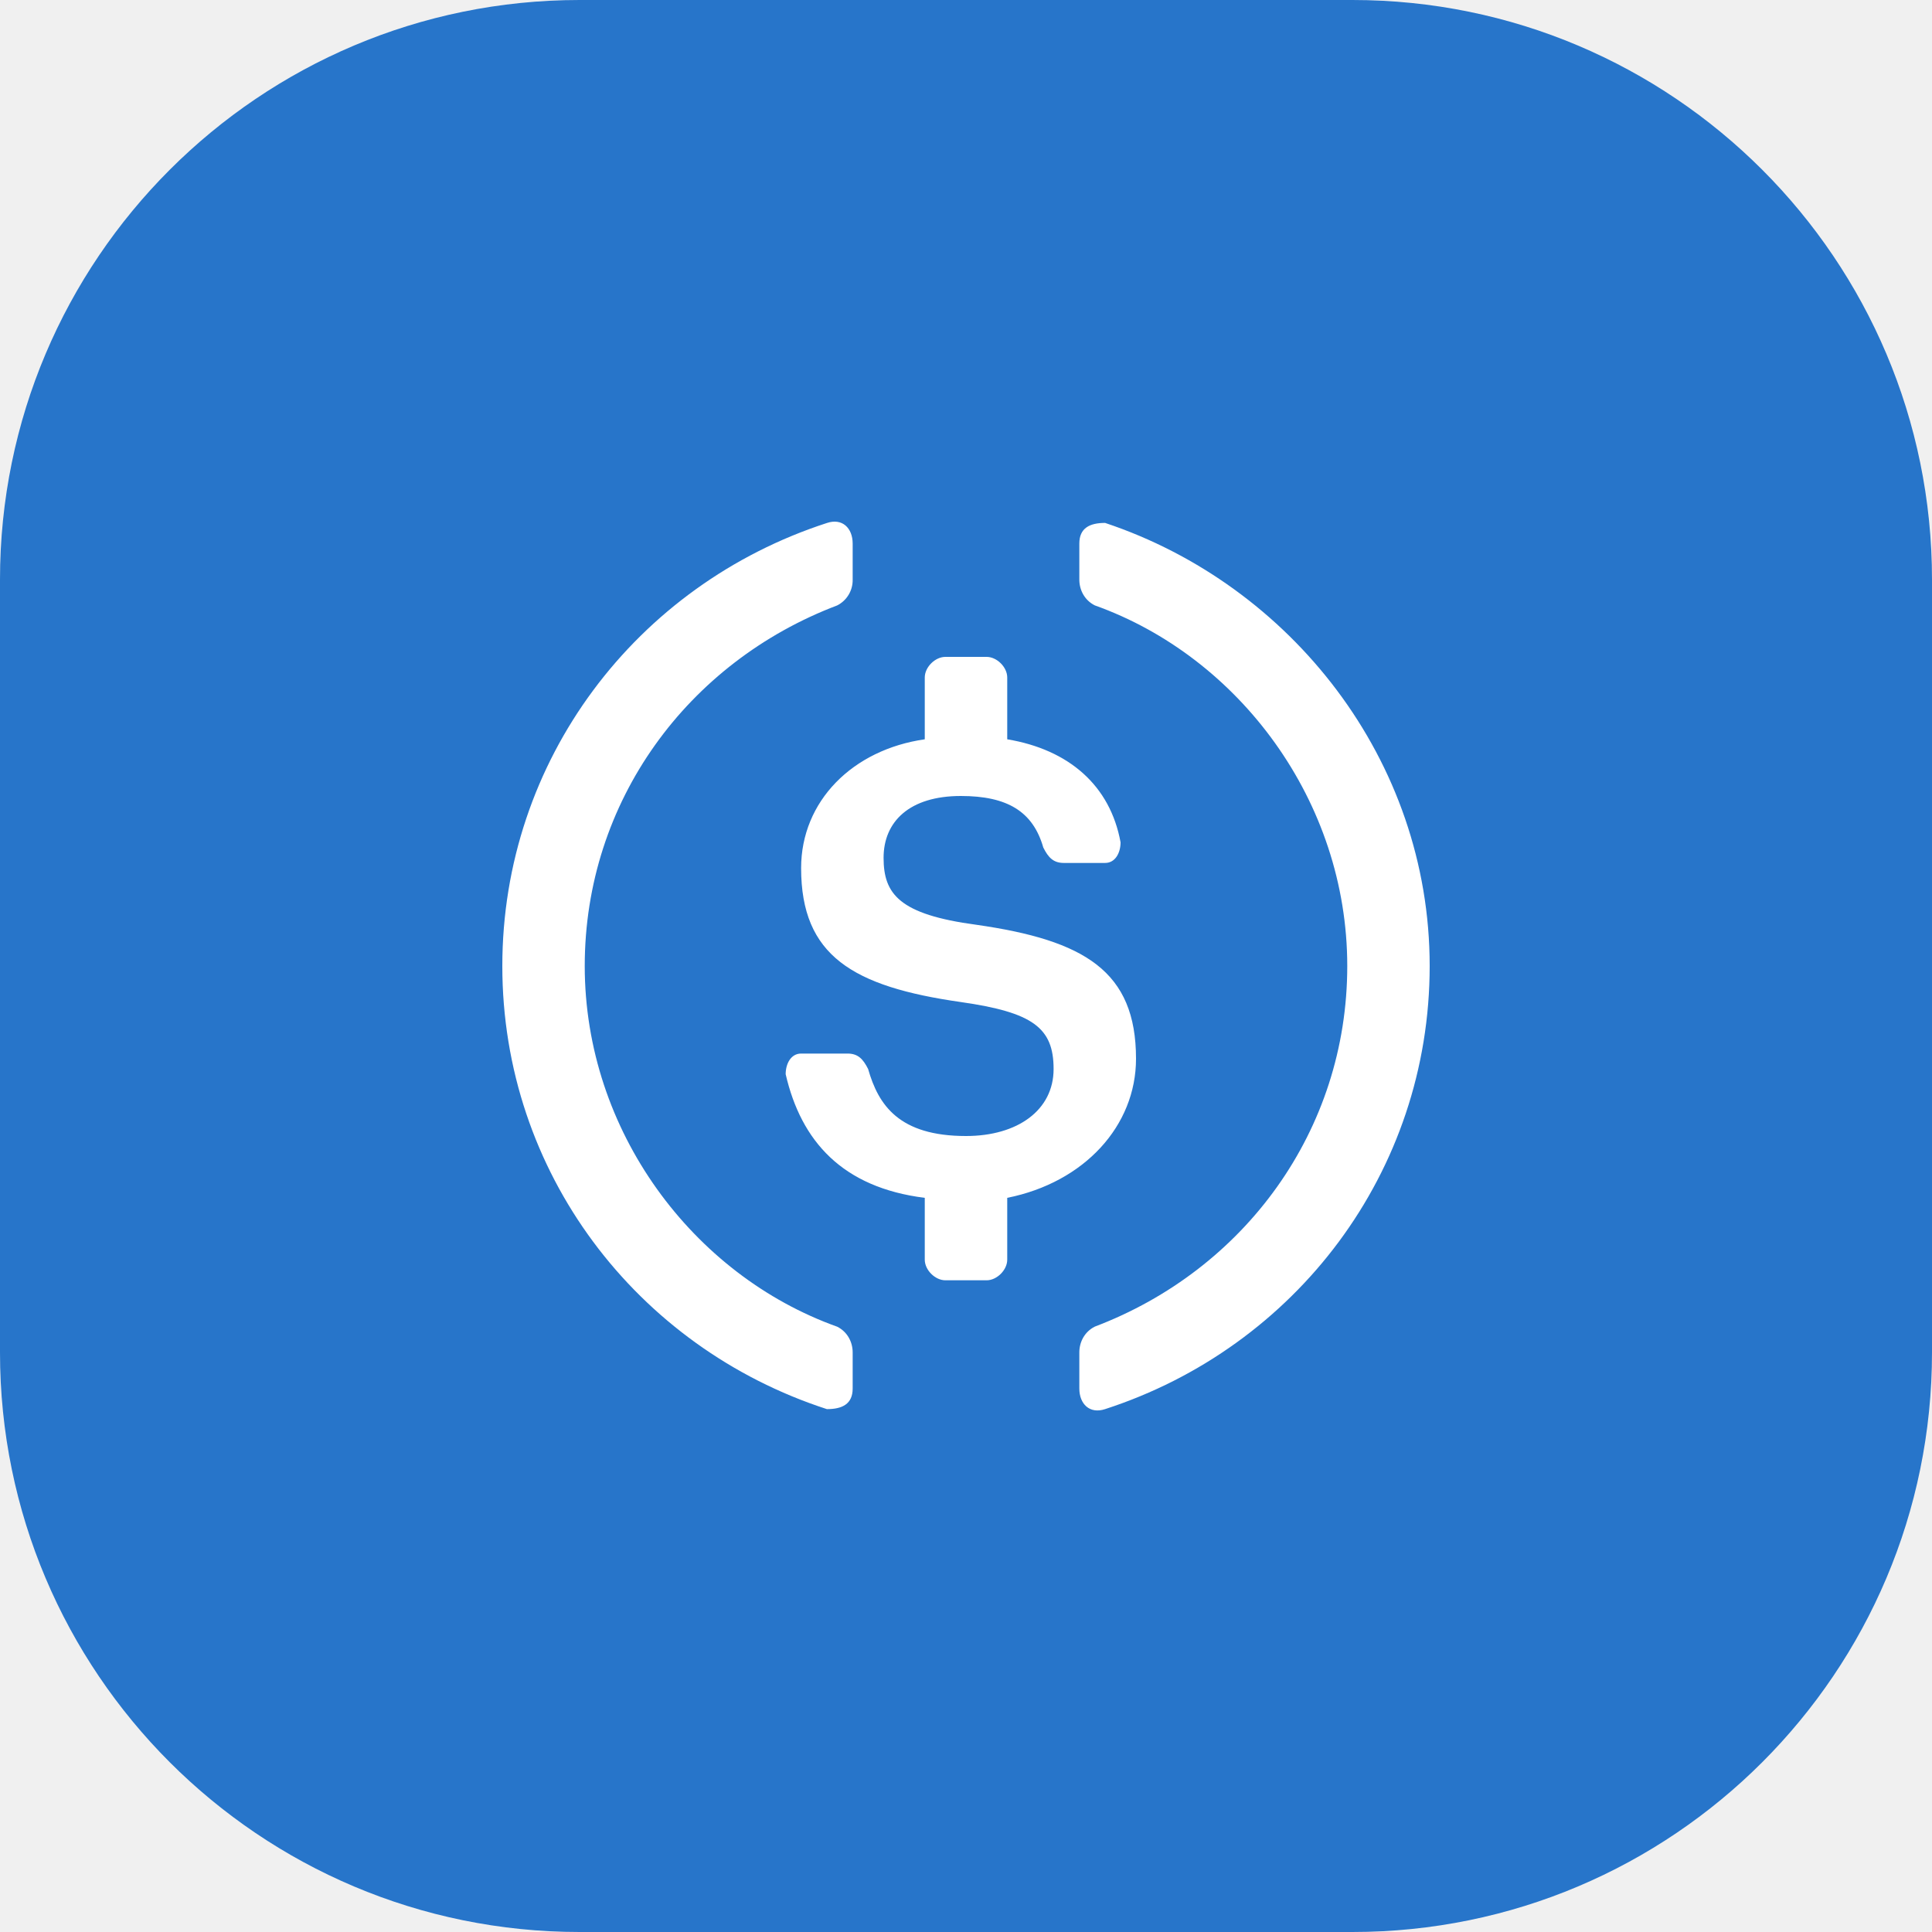
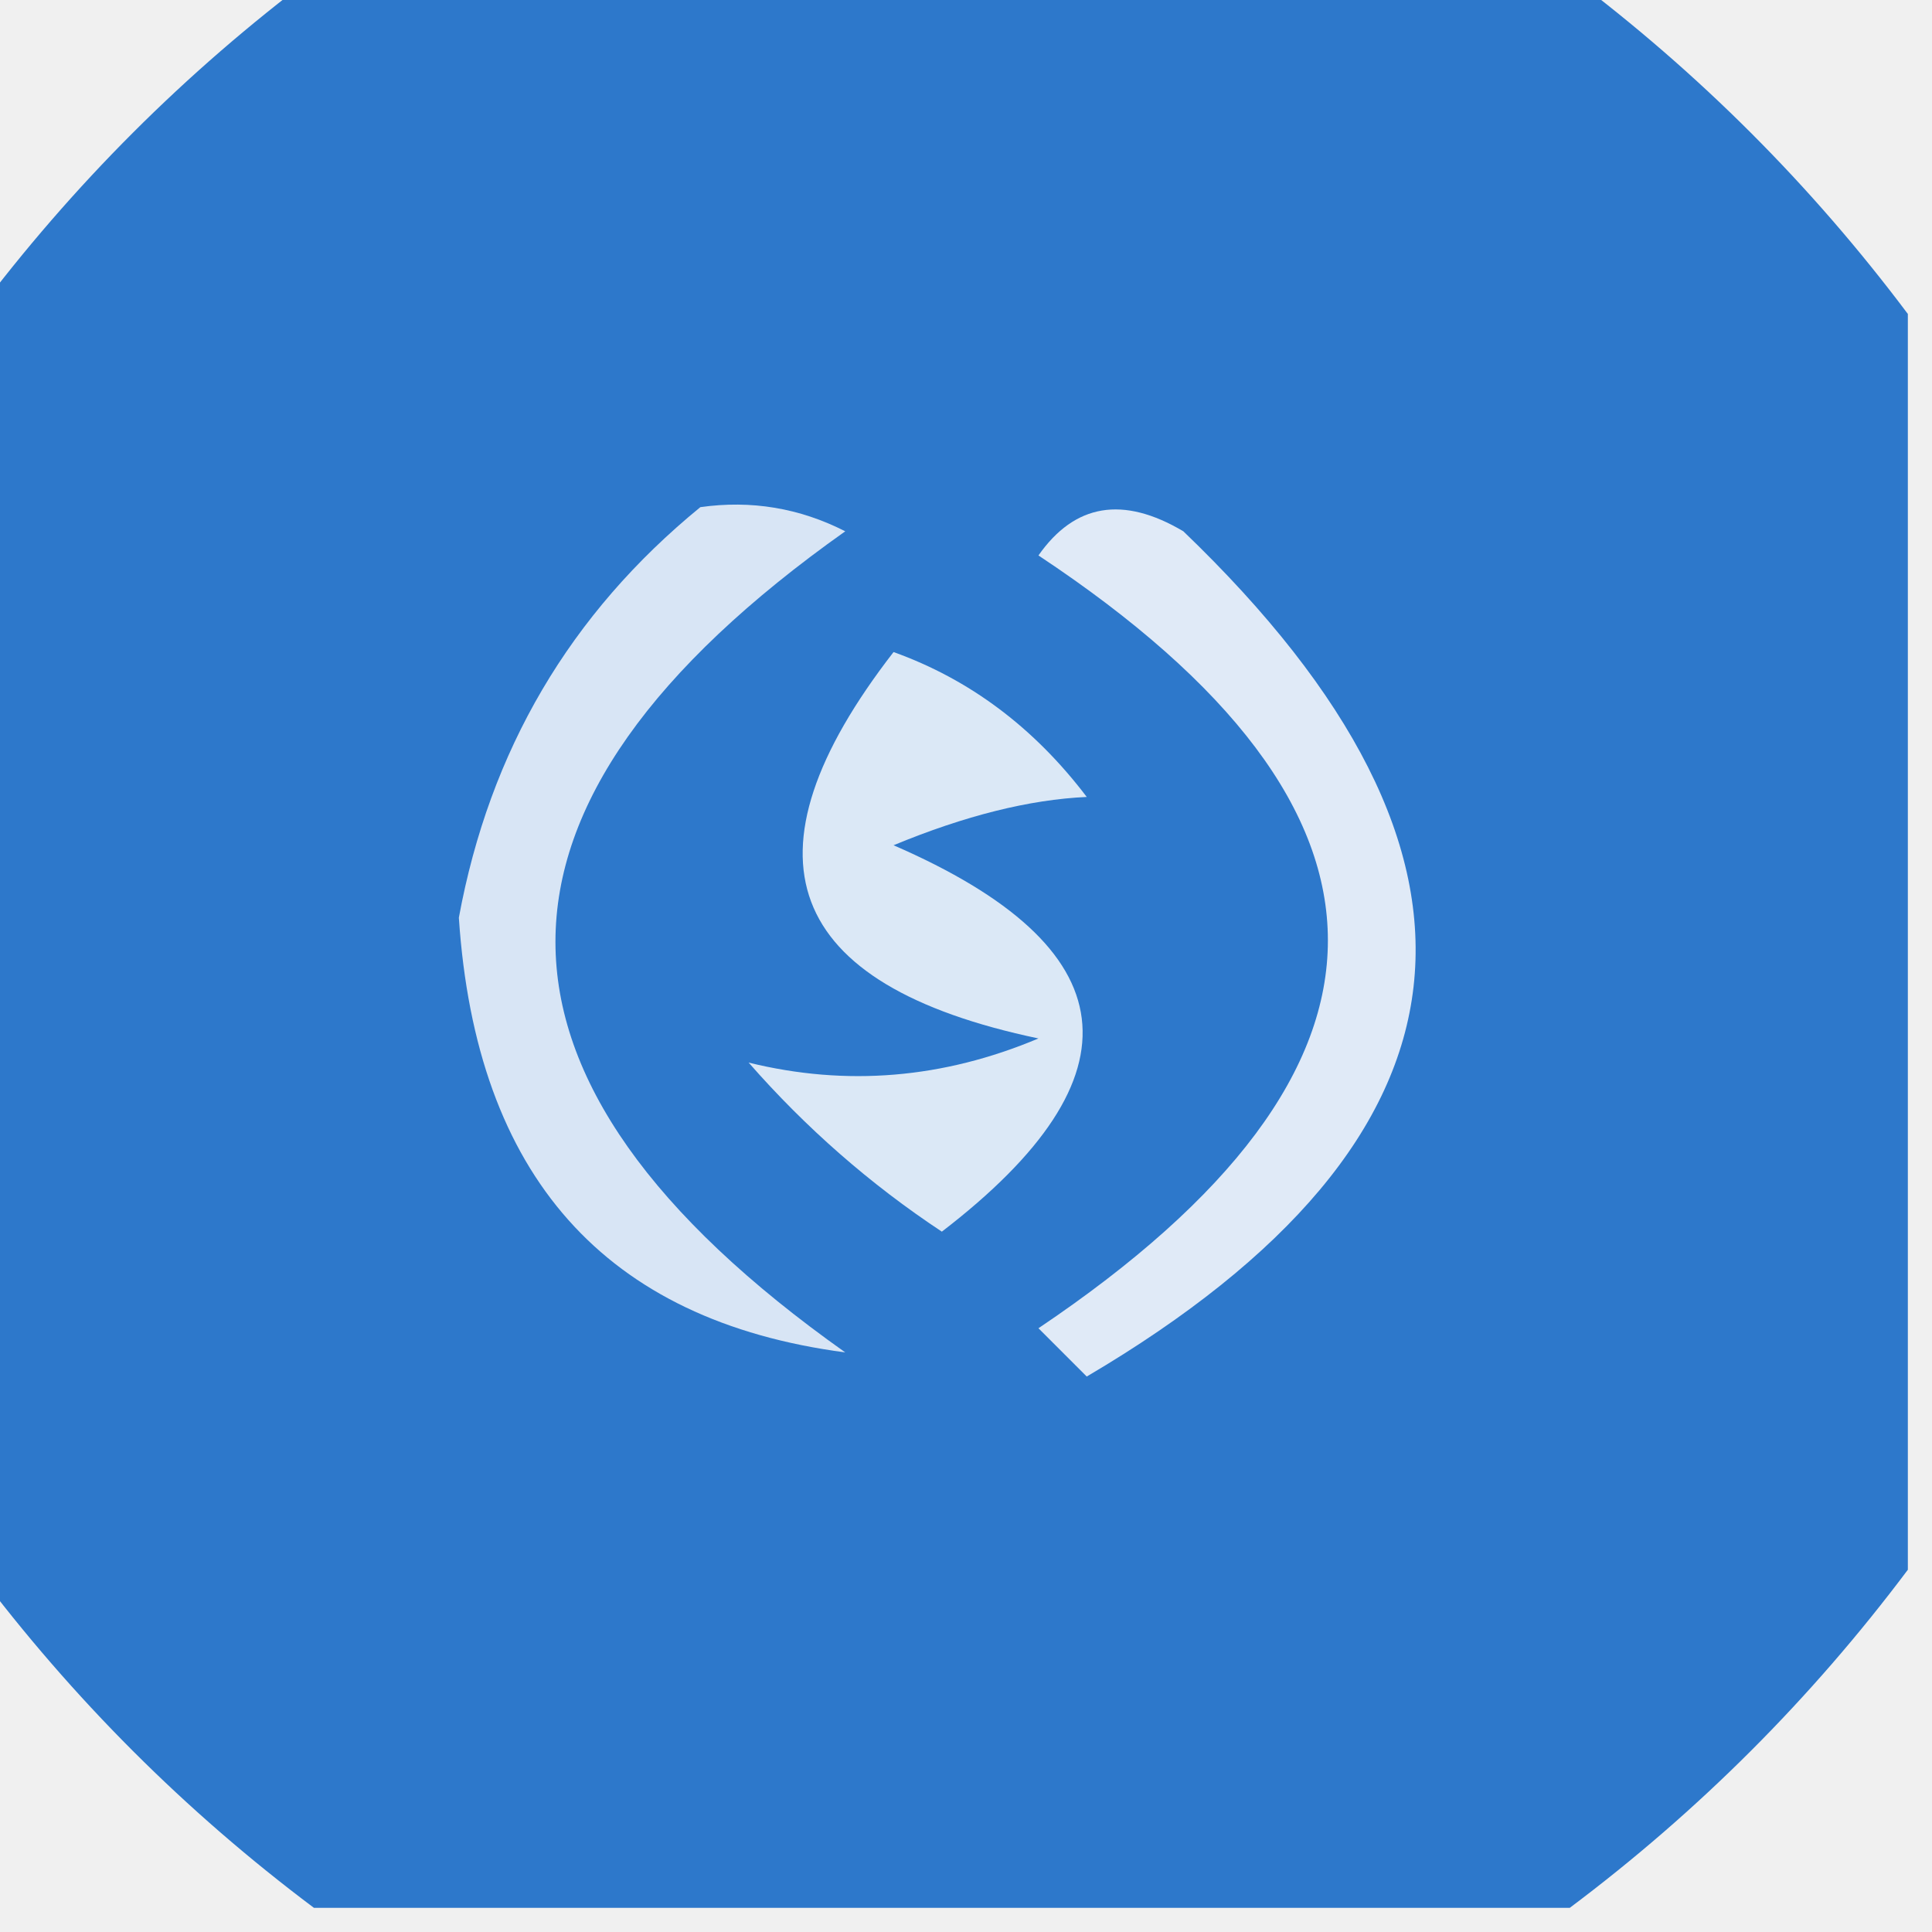
- <svg xmlns="http://www.w3.org/2000/svg" width="40" height="40" viewBox="0 0 40 40" fill="none">
-   <rect fill="#2775CA" width="40" height="40" rx="12" />
-   <g transform="translate(4 4)">
-     <circle cx="16" cy="16" r="14" fill="#fff" />
-     <svg width="32" height="32" viewBox="0 0 40 40">
-       <circle cx="20" cy="20" r="20" fill="#2775CA" />
-       <path fill-rule="evenodd" clip-rule="evenodd" d="M17.067 30.935c0 .4-.267.533-.667.533-4.933-1.6-8.4-6.133-8.4-11.467 0-5.333 3.467-9.866 8.4-11.466.4-.134.667.133.667.533v.933a.733.733 0 01-.4.667c-3.867 1.467-6.534 5.067-6.534 9.333 0 4.267 2.8 8 6.534 9.334.266.133.4.4.4.666v.934zm4-3.334c0 .266-.267.533-.534.533h-1.066c-.267 0-.534-.267-.534-.533V26c-2.133-.267-3.2-1.467-3.6-3.2 0-.267.134-.534.4-.534h1.2c.267 0 .4.134.534.4.266.934.8 1.734 2.533 1.734 1.333 0 2.267-.667 2.267-1.734 0-1.066-.534-1.466-2.4-1.733-2.8-.4-4.134-1.2-4.134-3.467 0-1.733 1.334-3.066 3.2-3.333v-1.6c0-.267.267-.533.534-.533h1.066c.267 0 .534.266.534.533v1.6c1.6.267 2.666 1.2 2.933 2.667 0 .266-.133.533-.4.533h-1.067c-.266 0-.4-.133-.533-.4-.267-.933-.933-1.333-2.133-1.333-1.334 0-2 .666-2 1.6 0 .933.4 1.466 2.4 1.733 2.8.4 4.133 1.2 4.133 3.467 0 1.733-1.333 3.2-3.333 3.6v1.6zm1.866 3.333c0 .4.267.667.667.534C28.533 29.868 32 25.334 32 20s-3.6-9.867-8.4-11.467c-.4 0-.667.134-.667.534V10c0 .267.134.533.4.667C27.067 12 29.867 15.734 29.867 20s-2.667 7.867-6.534 9.333c-.266.134-.4.4-.4.667v.933z" fill="#fff" />
-     </svg>
+ <svg xmlns="http://www.w3.org/2000/svg" version="1.1" width="40px" height="40px" style="shape-rendering:geometricPrecision; text-rendering:geometricPrecision; image-rendering:optimizeQuality; fill-rule:evenodd; clip-rule:evenodd">
+   <g>
+     <path style="opacity:0.984" fill="#2a76ca" d="M 6.5,-0.5 C 15.167,-0.5 23.833,-0.5 32.5,-0.5C 35.167,1.5 37.5,3.833 39.5,6.5C 39.5,15.167 39.5,23.833 39.5,32.5C 37.5,35.167 35.167,37.5 32.5,39.5C 23.833,39.5 15.167,39.5 6.5,39.5C 3.833,37.5 1.5,35.167 -0.5,32.5C -0.5,23.833 -0.5,15.167 -0.5,6.5C 1.5,3.833 3.833,1.5 6.5,-0.5 Z" />
+   </g>
+   <g>
+     <path style="opacity:1" fill="#d8e5f5" d="M 14.5,10.5 C 15.552,10.351 16.552,10.517 17.5,11C 9.5,16.667 9.5,22.333 17.5,28C 12.523,27.344 9.856,24.344 9.5,19C 10.137,15.537 11.803,12.704 14.5,10.5 Z" />
+   </g>
+   <g>
+     <path style="opacity:1" fill="#dbe8f6" d="M 18.5,13.5 C 20.078,14.066 21.412,15.066 22.5,16.5C 21.313,16.554 19.98,16.887 18.5,17.5C 23.362,19.611 23.695,22.278 19.5,25.5C 18.019,24.52 16.685,23.353 15.5,22C 17.527,22.498 19.527,22.331 21.5,21.5C 16.225,20.392 15.225,17.725 18.5,13.5 Z" />
+   </g>
+   <g>
+     <path style="opacity:1" fill="#e0eaf7" d="M 21.5,11.5 C 22.251,10.427 23.251,10.26 24.5,11C 31.521,17.74 30.855,23.573 22.5,28.5C 22.167,28.167 21.833,27.833 21.5,27.5C 29.49,22.127 29.49,16.794 21.5,11.5 Z" />
  </g>
</svg>
